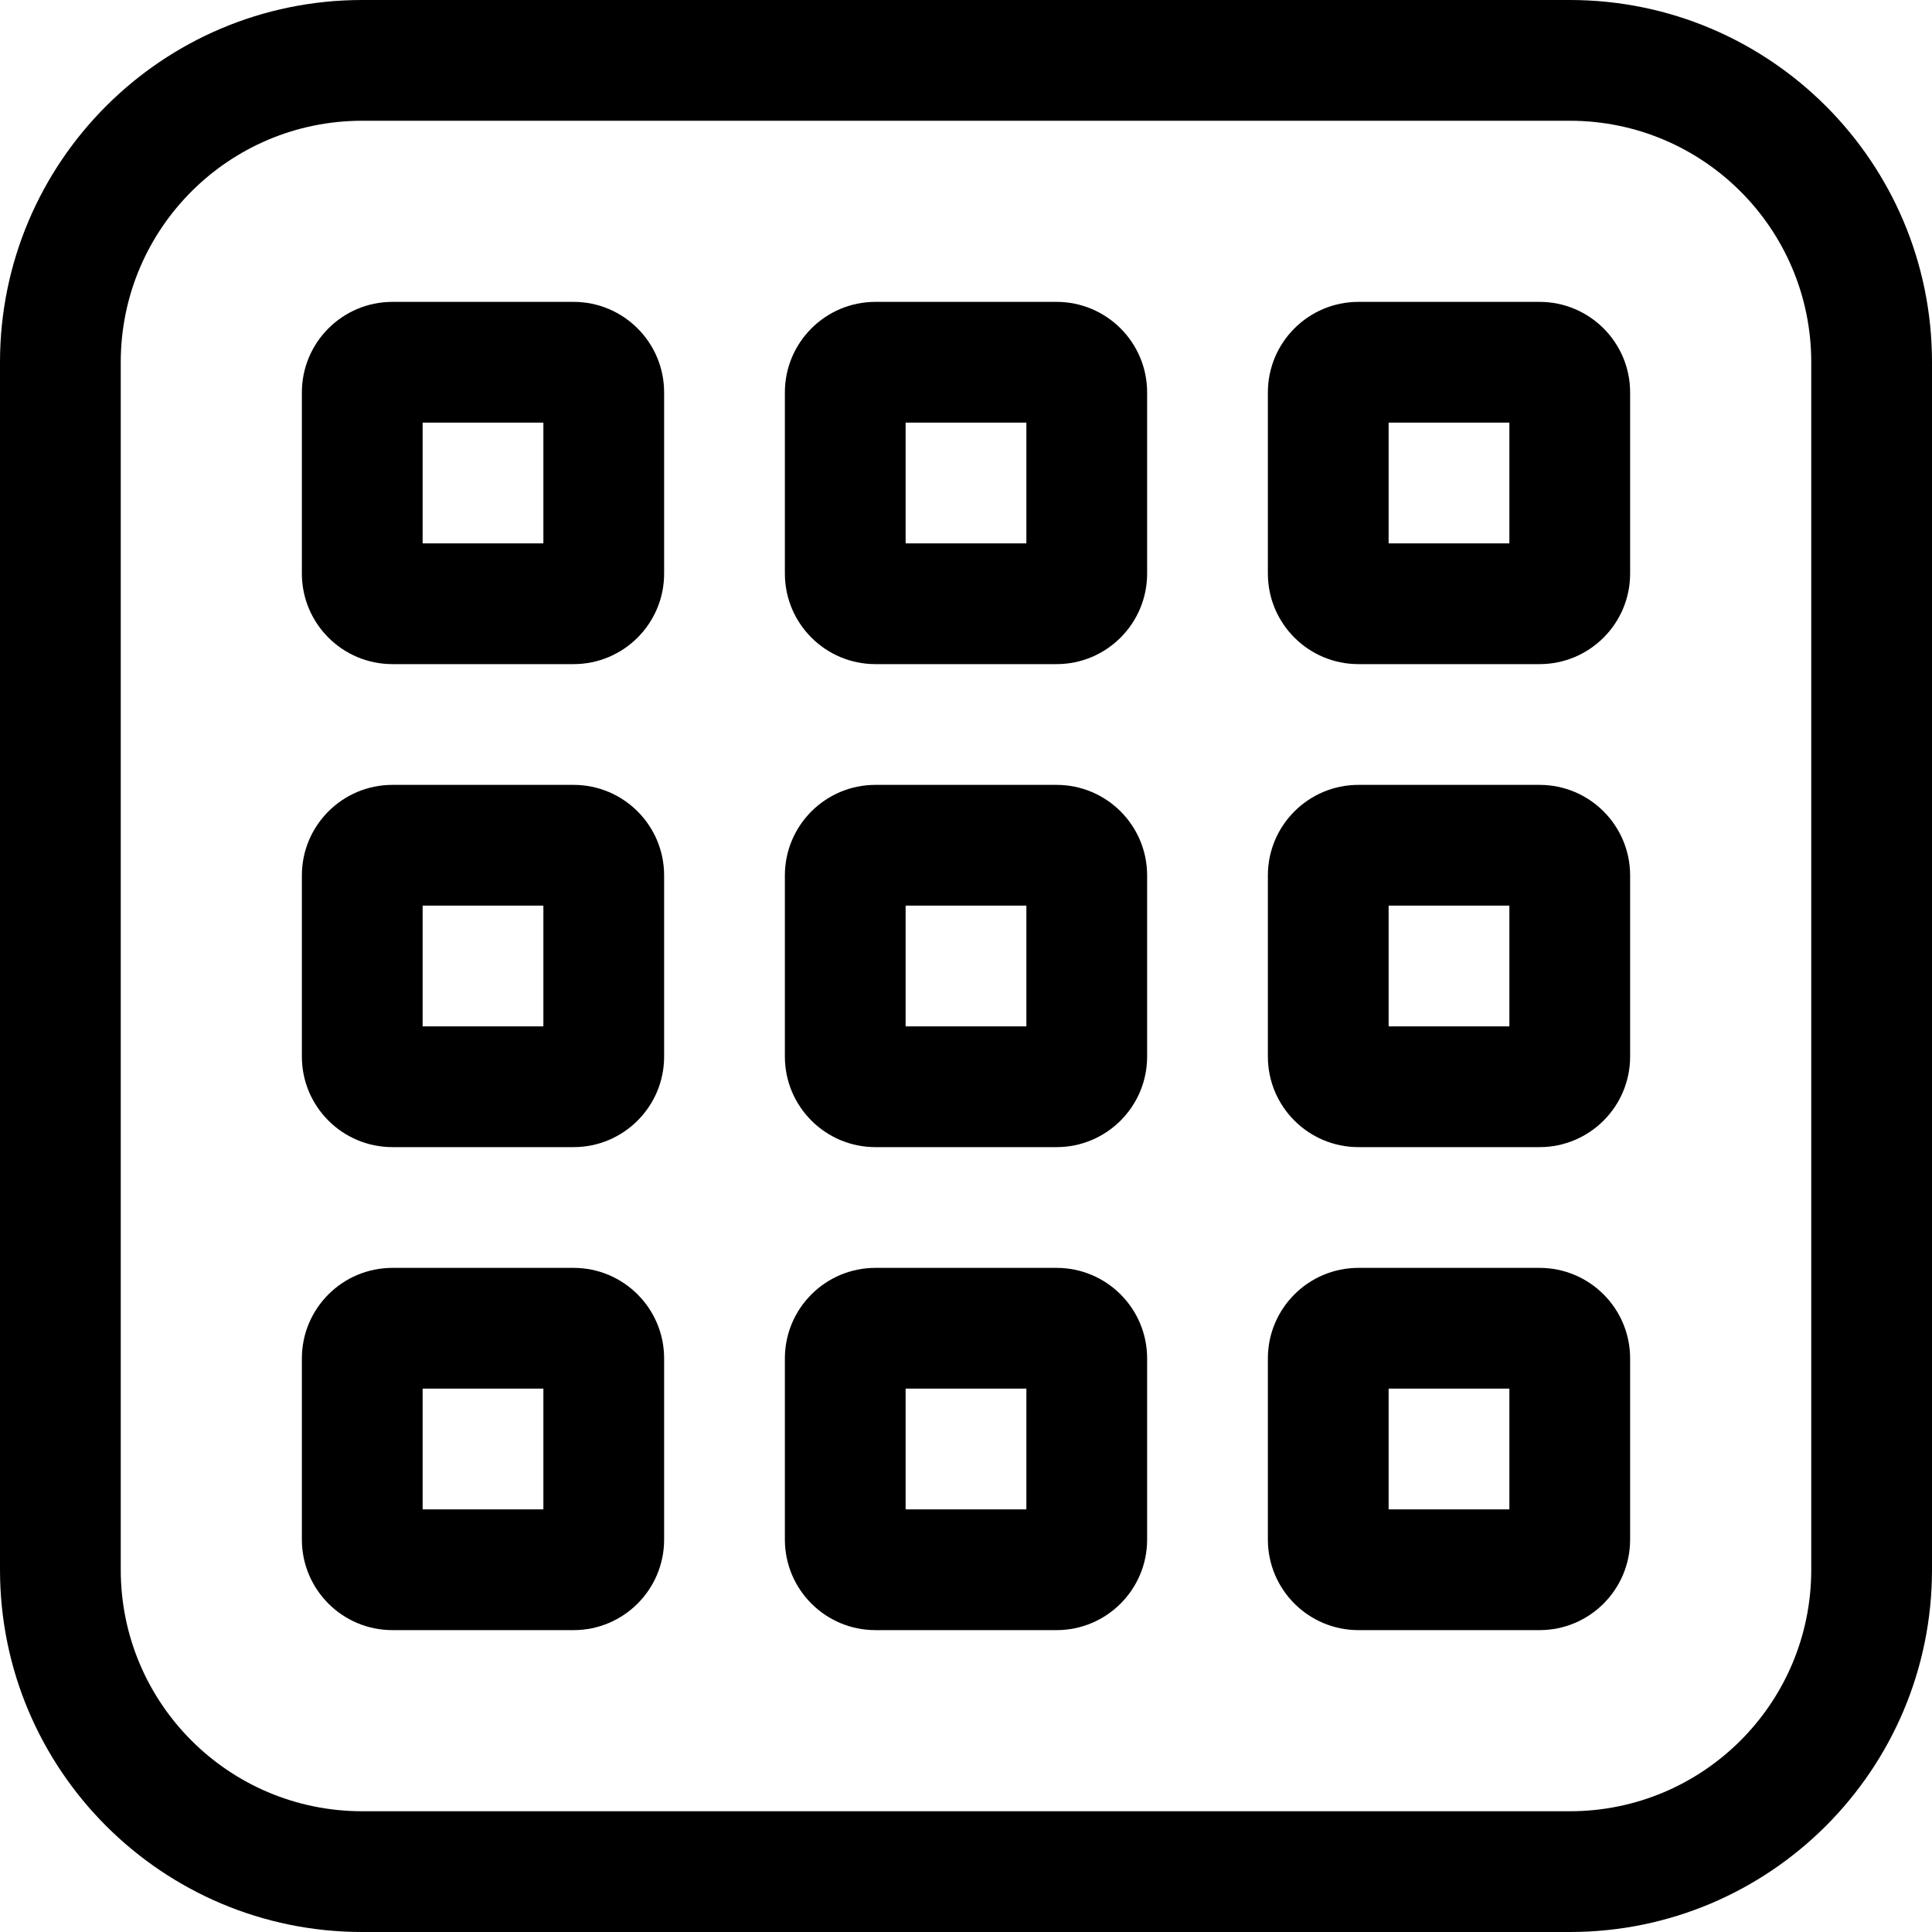
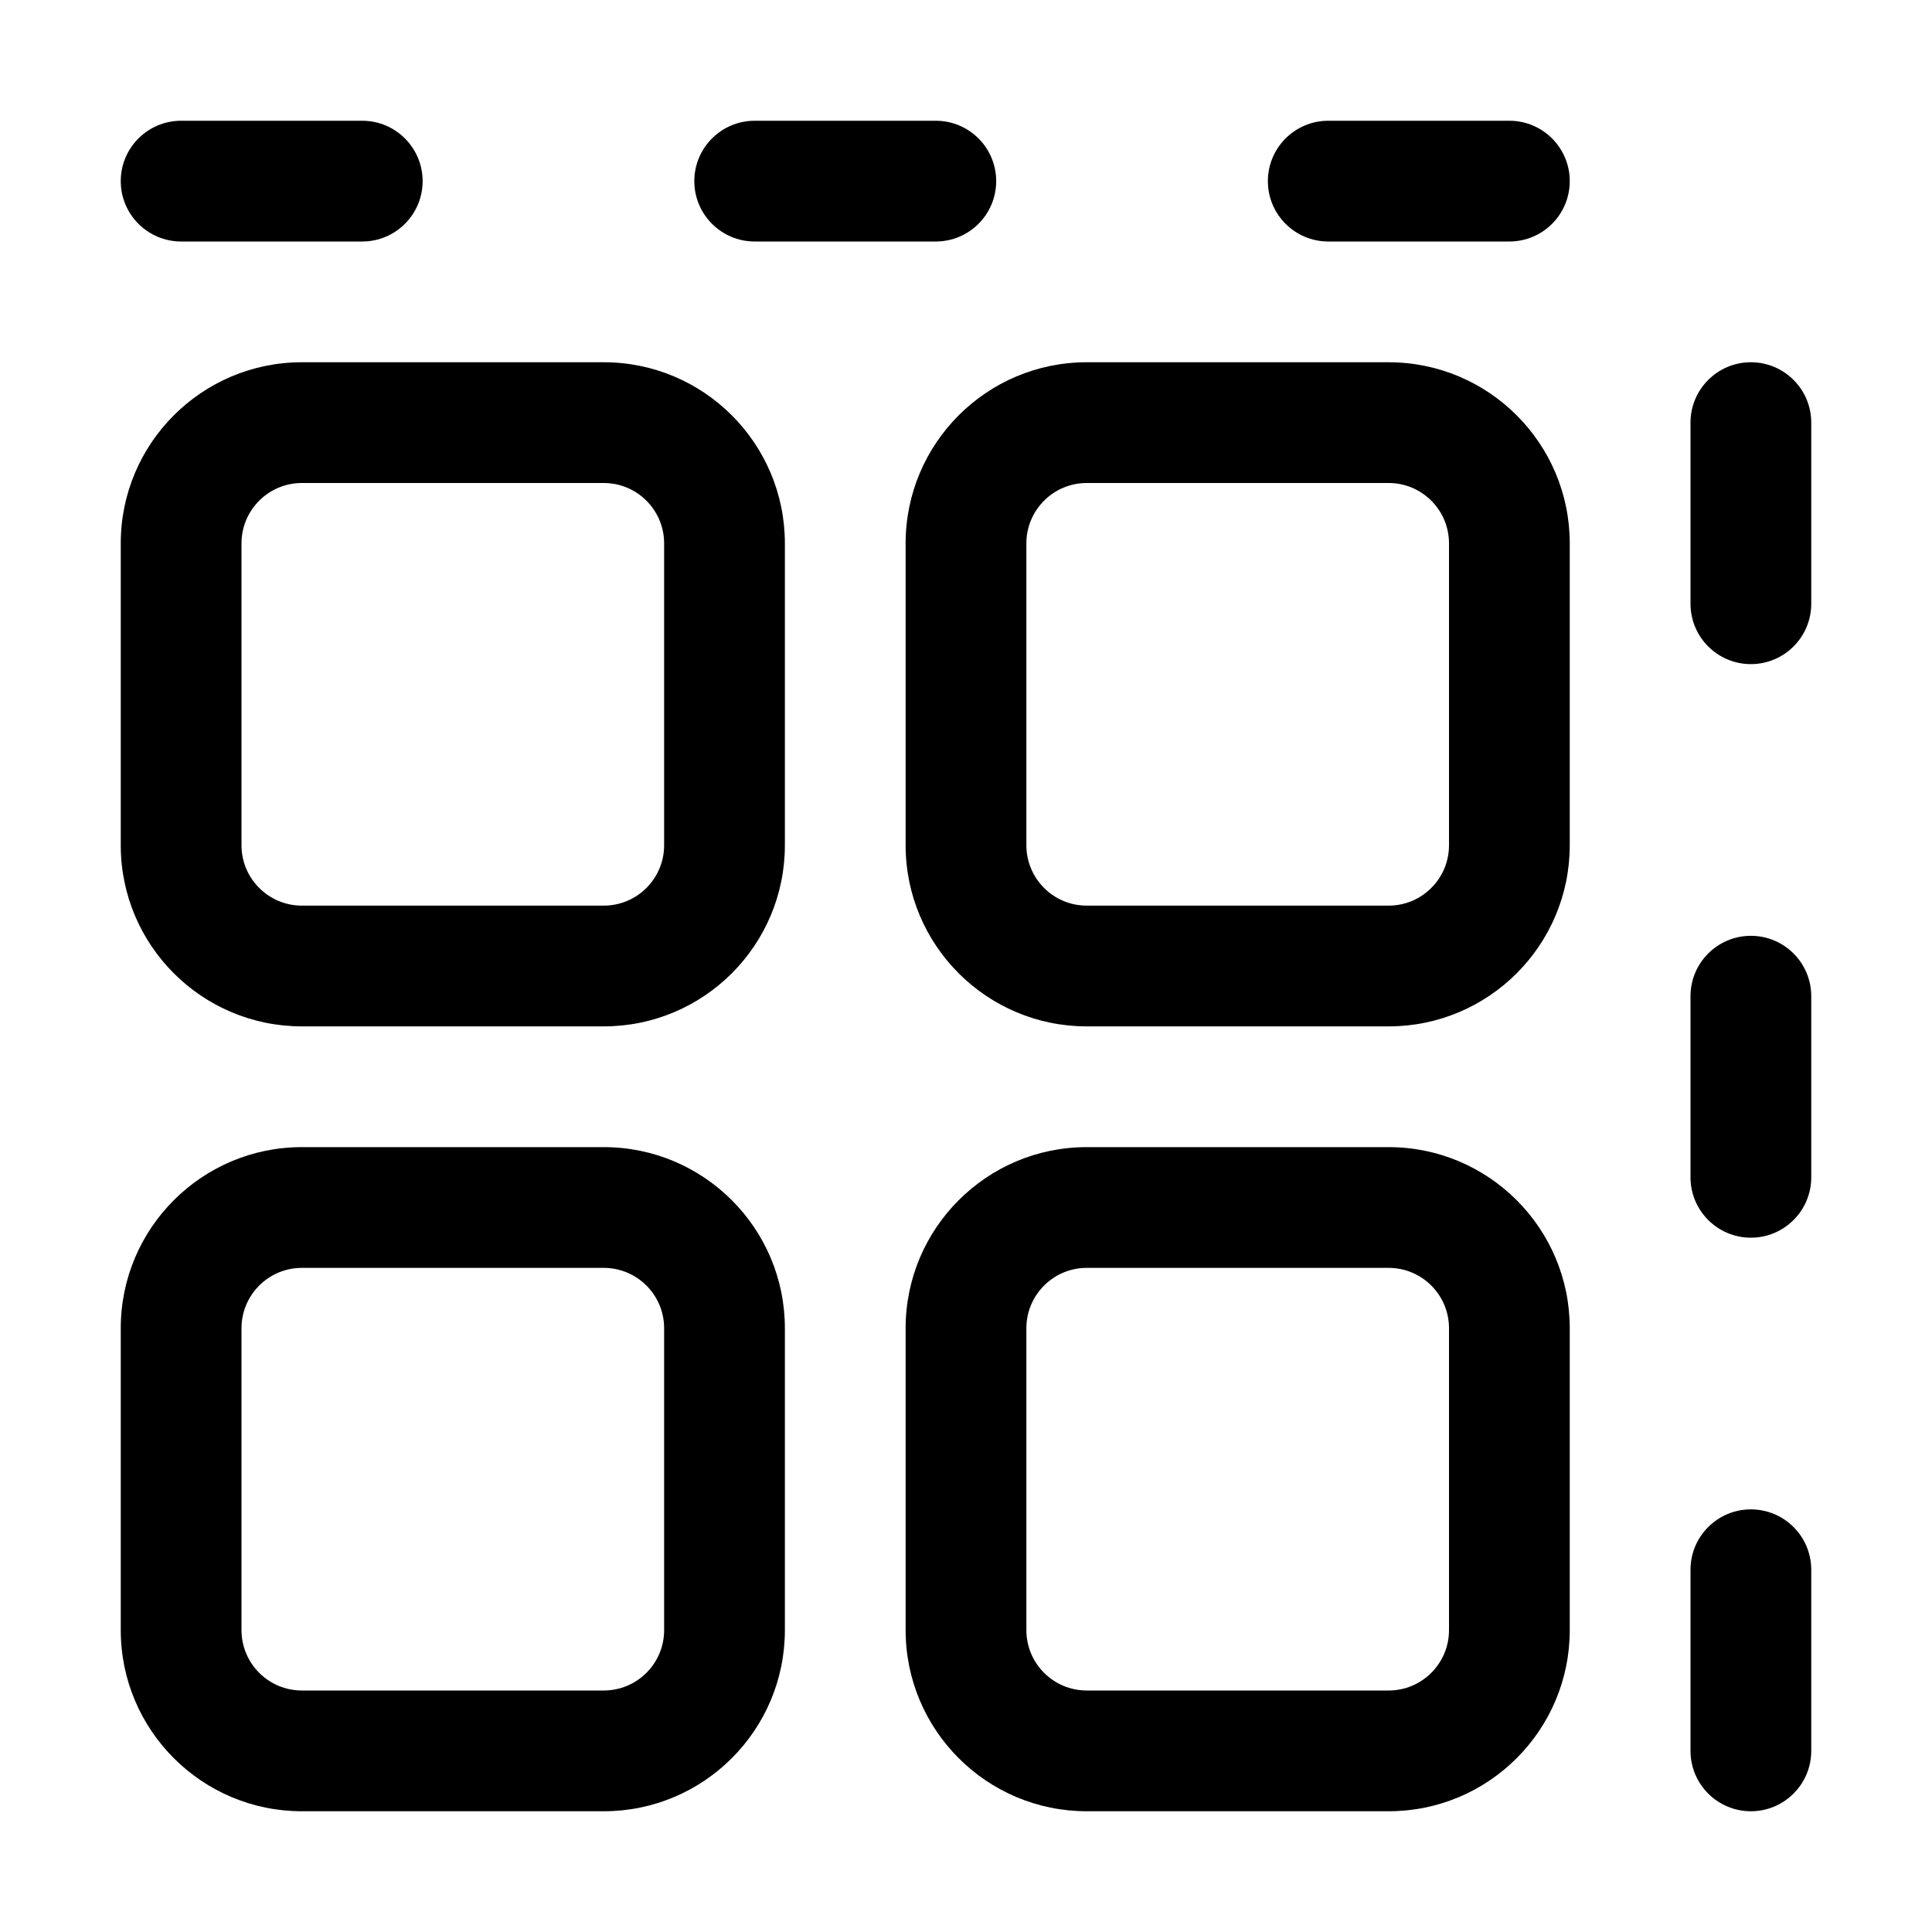
<svg xmlns="http://www.w3.org/2000/svg" width="16" height="16" viewBox="0 0 16 16">
-   <path fill-rule="evenodd" clip-rule="evenodd" d="M13 1H3C1.895 1 1 1.895 1 3V13C1 14.105 1.895 15 3 15H13C14.105 15 15 14.105 15 13V3C15 1.895 14.105 1 13 1ZM3 0C1.343 0 0 1.343 0 3V13C0 14.657 1.343 16 3 16H13C14.657 16 16 14.657 16 13V3C16 1.343 14.657 0 13 0H3Z" />
-   <path fill-rule="evenodd" clip-rule="evenodd" d="M3.5 3.5V4.5H4.5V3.5H3.5ZM5.5 12.75V11.25C5.5 10.836 5.164 10.5 4.75 10.5H3.25C2.836 10.5 2.5 10.836 2.5 11.25V12.75C2.5 13.164 2.836 13.5 3.25 13.5H4.75C5.164 13.5 5.5 13.164 5.5 12.75ZM5.5 8.75V7.25C5.5 6.836 5.164 6.5 4.75 6.5H3.25C2.836 6.5 2.5 6.836 2.5 7.25V8.75C2.5 9.164 2.836 9.5 3.25 9.5H4.75C5.164 9.5 5.5 9.164 5.5 8.75ZM5.5 4.75V3.25C5.5 2.836 5.164 2.5 4.75 2.5H3.25C2.836 2.5 2.5 2.836 2.5 3.25V4.75C2.5 5.164 2.836 5.5 3.25 5.5H4.75C5.164 5.5 5.5 5.164 5.5 4.75ZM9.5 12.75V11.25C9.5 10.836 9.164 10.5 8.75 10.5H7.25C6.836 10.5 6.5 10.836 6.5 11.25V12.75C6.5 13.164 6.836 13.5 7.25 13.5H8.75C9.164 13.5 9.5 13.164 9.5 12.75ZM9.5 8.75V7.25C9.5 6.836 9.164 6.5 8.75 6.5H7.25C6.836 6.5 6.5 6.836 6.5 7.25V8.75C6.5 9.164 6.836 9.5 7.25 9.5H8.75C9.164 9.5 9.5 9.164 9.5 8.75ZM9.5 4.75V3.25C9.5 2.836 9.164 2.5 8.75 2.5H7.25C6.836 2.5 6.5 2.836 6.5 3.25V4.75C6.5 5.164 6.836 5.5 7.25 5.5H8.75C9.164 5.5 9.5 5.164 9.5 4.75ZM7.5 3.5V4.5H8.5V3.5H7.5ZM11.5 3.5V4.5H12.5V3.5H11.5ZM3.5 7.5V8.5H4.5V7.5H3.5ZM7.5 7.5V8.5H8.5V7.5H7.5ZM11.5 7.5V8.5H12.5V7.5H11.5ZM3.5 11.5V12.5H4.5V11.5H3.5ZM7.5 11.5V12.5H8.5V11.5H7.5ZM11.5 11.5V12.5H12.5V11.5H11.5ZM11.25 2.5C10.836 2.5 10.5 2.836 10.5 3.25V4.75C10.5 5.164 10.836 5.5 11.25 5.5H12.75C13.164 5.5 13.5 5.164 13.5 4.75V3.25C13.5 2.836 13.164 2.5 12.75 2.5H11.25ZM10.5 7.25C10.5 6.836 10.836 6.5 11.25 6.5H12.75C13.164 6.5 13.5 6.836 13.5 7.25V8.75C13.5 9.164 13.164 9.5 12.75 9.5H11.25C10.836 9.5 10.5 9.164 10.5 8.75V7.25ZM11.25 10.5C10.836 10.5 10.5 10.836 10.5 11.25V12.75C10.5 13.164 10.836 13.5 11.25 13.5H12.75C13.164 13.5 13.5 13.164 13.5 12.75V11.25C13.5 10.836 13.164 10.5 12.75 10.5H11.25Z" />
+   <path d="M1 1.5C1 1.224 1.224 1 1.5 1H3C3.276 1 3.5 1.224 3.5 1.5C3.5 1.776 3.276 2 3 2H1.5C1.224 2 1 1.776 1 1.5Z" />
+   <path d="M5.75 1.5C5.75 1.224 5.974 1 6.25 1H7.75C8.026 1 8.25 1.224 8.25 1.5C8.25 1.776 8.026 2 7.75 2H6.25C5.974 2 5.75 1.776 5.75 1.5Z" />
+   <path d="M10.5 1.5C10.5 1.224 10.724 1 11 1H12.5C12.776 1 13 1.224 13 1.5C13 1.776 12.776 2 12.5 2H11C10.724 2 10.5 1.776 10.5 1.5Z" />
+   <path fill-rule="evenodd" clip-rule="evenodd" d="M1 4.5C1 3.672 1.672 3 2.5 3H5C5.828 3 6.5 3.672 6.5 4.5V7C6.5 7.828 5.828 8.5 5 8.5H2.5C1.672 8.5 1 7.828 1 7V4.5ZM2.5 4H5C5.276 4 5.5 4.224 5.5 4.5V7C5.5 7.276 5.276 7.5 5 7.5H2.5C2.224 7.5 2 7.276 2 7V4.5C2 4.224 2.224 4 2.5 4Z" />
+   <path fill-rule="evenodd" clip-rule="evenodd" d="M7.5 4.5C7.5 3.672 8.172 3 9 3H11.5C12.328 3 13 3.672 13 4.5V7C13 7.828 12.328 8.5 11.5 8.5H9C8.172 8.5 7.5 7.828 7.5 7V4.5ZM9 4H11.5C11.776 4 12 4.224 12 4.5V7C12 7.276 11.776 7.5 11.5 7.5H9C8.724 7.5 8.5 7.276 8.5 7V4.5C8.5 4.224 8.724 4 9 4Z" />
+   <path fill-rule="evenodd" clip-rule="evenodd" d="M9 9.5C8.172 9.5 7.5 10.172 7.5 11V13.5C7.5 14.328 8.172 15 9 15H11.5C12.328 15 13 14.328 13 13.5V11C13 10.172 12.328 9.5 11.5 9.5H9ZM11.5 10.5H9C8.724 10.5 8.5 10.724 8.5 11V13.5C8.5 13.776 8.724 14 9 14H11.5C11.776 14 12 13.776 12 13.5V11C12 10.724 11.776 10.5 11.5 10.5Z" />
+   <path fill-rule="evenodd" clip-rule="evenodd" d="M1 11C1 10.172 1.672 9.5 2.5 9.5H5C5.828 9.5 6.5 10.172 6.5 11V13.5C6.5 14.328 5.828 15 5 15H2.5C1.672 15 1 14.328 1 13.5V11ZM2.5 10.5H5C5.276 10.5 5.5 10.724 5.5 11V13.5C5.5 13.776 5.276 14 5 14H2.5C2.224 14 2 13.776 2 13.5V11C2 10.724 2.224 10.5 2.5 10.5Z" />
+   <path d="M15 3.5C15 3.224 14.776 3 14.5 3C14.224 3 14 3.224 14 3.5V5C14 5.276 14.224 5.5 14.5 5.5C14.776 5.5 15 5.276 15 5V3.5Z" />
+   <path d="M15 8.25C15 7.974 14.776 7.75 14.5 7.75C14.224 7.75 14 7.974 14 8.25V9.75C14 10.026 14.224 10.25 14.5 10.25C14.776 10.25 15 10.026 15 9.75V8.25Z" />
+   <path d="M15 13C15 12.724 14.776 12.5 14.5 12.5C14.224 12.5 14 12.724 14 13L14 14.5C14 14.776 14.224 15 14.5 15C14.776 15 15 14.776 15 14.5L15 13Z" />
</svg>
